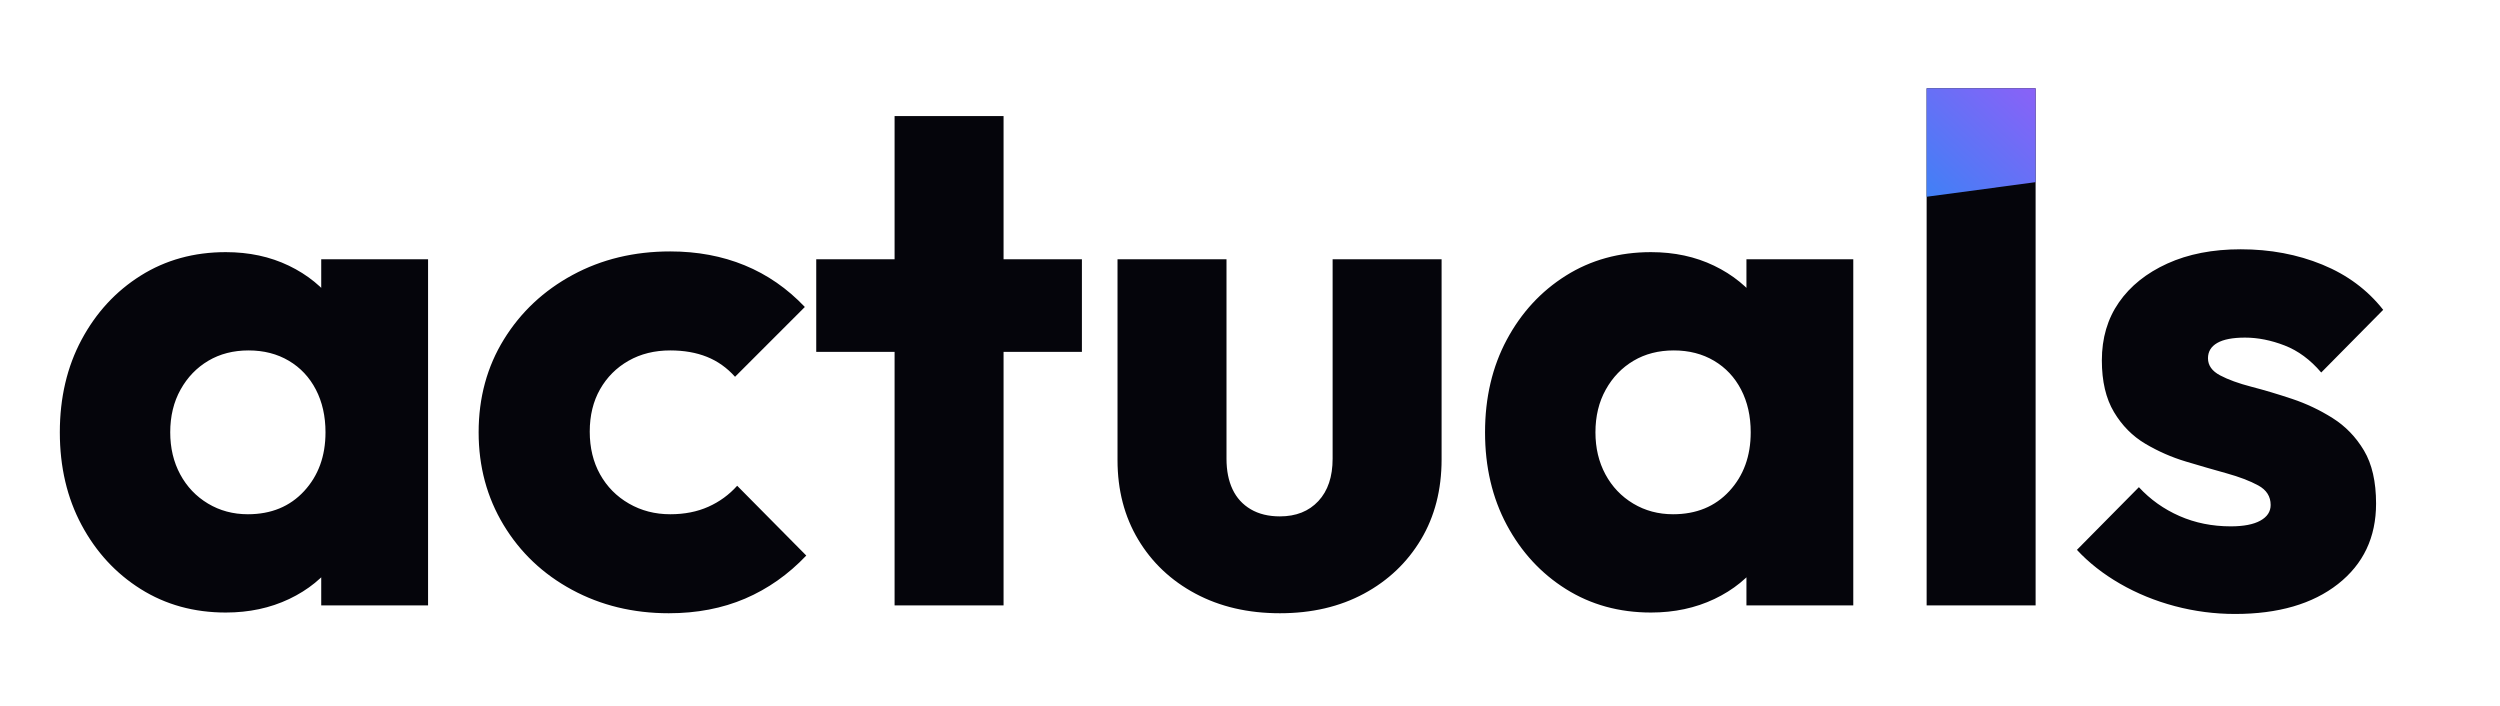
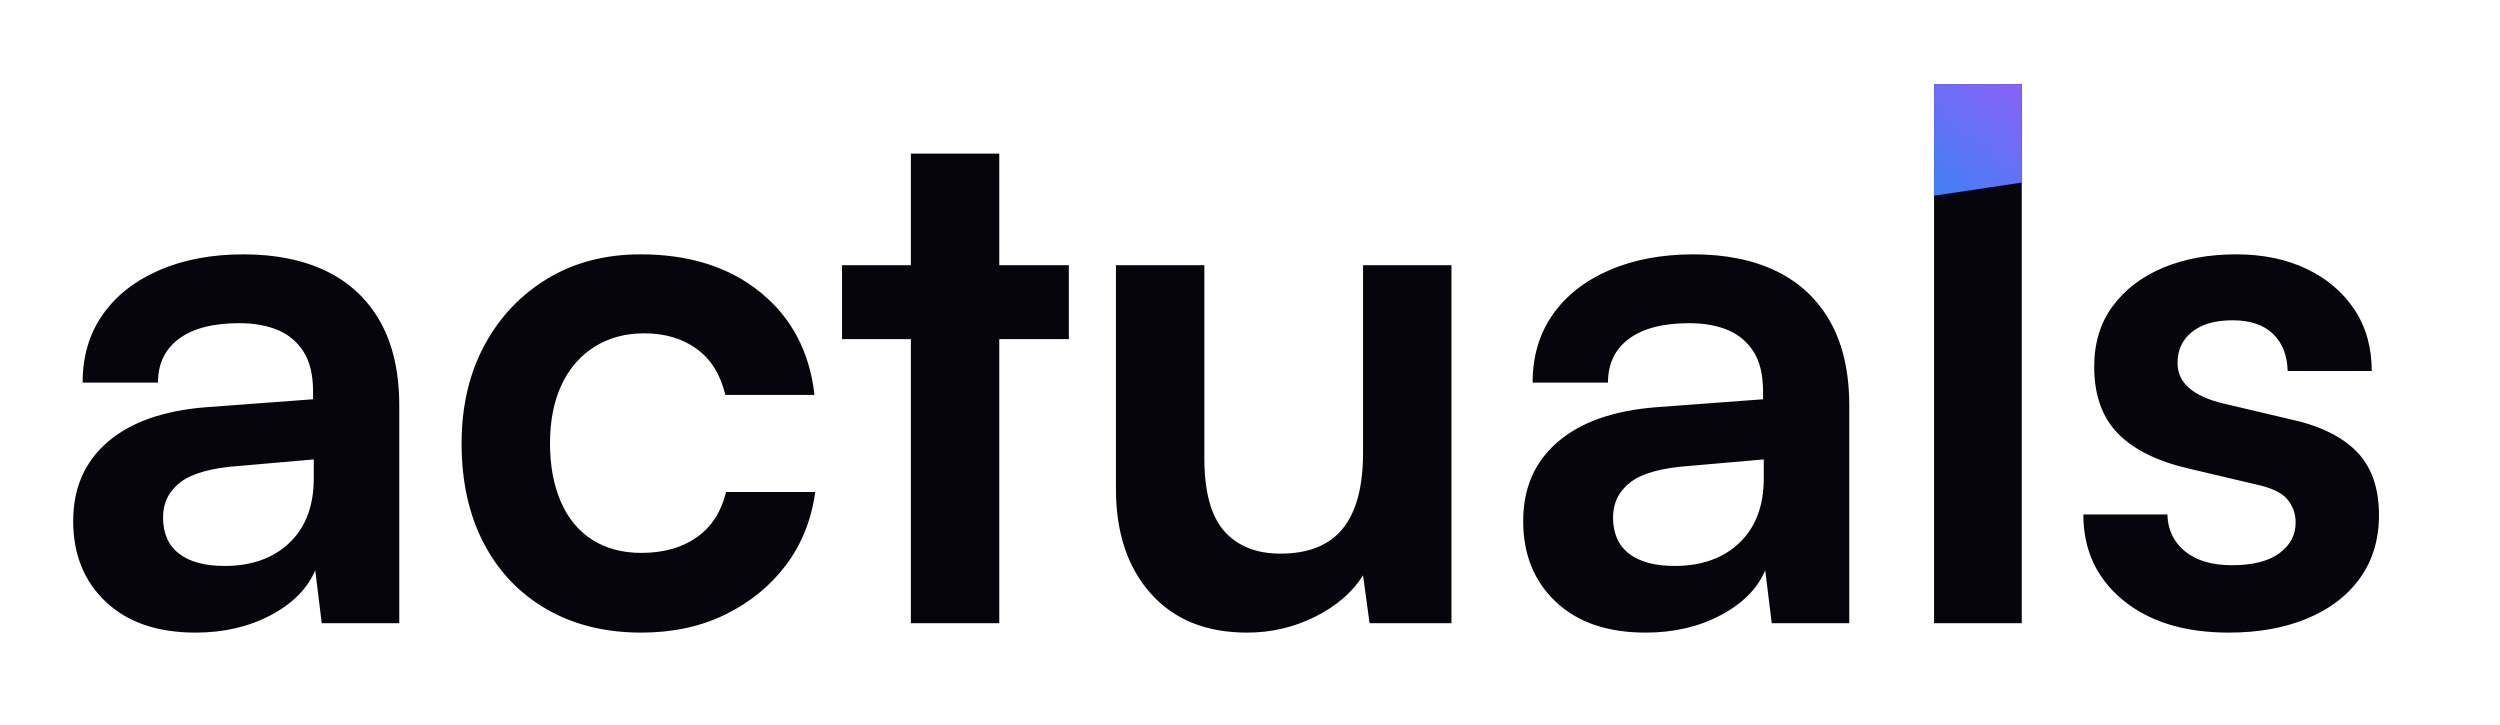
- <svg xmlns="http://www.w3.org/2000/svg" viewBox="-6 -85 351 99">
+ <svg xmlns="http://www.w3.org/2000/svg" viewBox="-6 -86 345 100">
  <defs>
-     <linearGradient id="wltip" x1="264.5" y1="-55.5" x2="285.8" y2="-78.6" gradientUnits="userSpaceOnUse">
+     <linearGradient id="wltip" x1="260.9" y1="-56.9" x2="279.0" y2="-80.4" gradientUnits="userSpaceOnUse">
      <stop offset="0" stop-color="#3B82F6" />
      <stop offset="1" stop-color="#A855F7" />
    </linearGradient>
-     <linearGradient id="wlink" x1="0" y1="-73" x2="0" y2="6" gradientUnits="userSpaceOnUse">
+     <linearGradient id="wlink" x1="0" y1="-74" x2="0" y2="6" gradientUnits="userSpaceOnUse">
      <stop offset="0" stop-color="#FFFFFF" />
      <stop offset="1" stop-color="#CBD2E0" />
    </linearGradient>
    <clipPath id="wlword">
-       <path d="M25.7 1.0Q19.0 1.0 13.75 -2.3Q8.5 -5.6 5.45 -11.3Q2.4 -17.0 2.4 -24.3Q2.4 -31.6 5.45 -37.3Q8.5 -43.0 13.75 -46.3Q19.0 -49.6 25.7 -49.6Q30.6 -49.6 34.55 -47.7Q38.5 -45.8 41.0 -42.45Q43.5 -39.1 43.8 -34.8V-13.8Q43.5 -9.5 41.05 -6.15Q38.6 -2.8 34.6 -0.9Q30.6 1.0 25.7 1.0ZM28.8 -12.8Q33.7 -12.8 36.7 -16.05Q39.7 -19.3 39.7 -24.3Q39.7 -27.7 38.35 -30.3Q37.0 -32.9 34.55 -34.35Q32.1 -35.8 28.9 -35.8Q25.7 -35.8 23.25 -34.35Q20.8 -32.9 19.35 -30.3Q17.9 -27.7 17.9 -24.3Q17.9 -21.0 19.3 -18.4Q20.7 -15.8 23.2 -14.3Q25.7 -12.8 28.8 -12.8ZM39.1 0.0V-13.1L41.4 -24.9L39.1 -36.7V-48.6H54.1V0.0Z M87.9 1.1Q80.4 1.1 74.3 -2.2Q68.2 -5.5 64.7 -11.3Q61.2 -17.1 61.2 -24.3Q61.2 -31.6 64.75 -37.35Q68.3 -43.1 74.4 -46.4Q80.5 -49.7 88.1 -49.7Q93.8 -49.7 98.55 -47.75Q103.3 -45.8 107.0 -41.9L97.2 -32.1Q95.5 -34.0 93.25 -34.9Q91.0 -35.8 88.1 -35.8Q84.8 -35.8 82.25 -34.35Q79.7 -32.9 78.25 -30.35Q76.8 -27.8 76.8 -24.4Q76.8 -21.0 78.25 -18.4Q79.7 -15.8 82.3 -14.3Q84.9 -12.8 88.1 -12.8Q91.1 -12.8 93.45 -13.85Q95.8 -14.9 97.5 -16.8L107.2 -7.0Q103.4 -3.0 98.6 -0.95Q93.8 1.1 87.9 1.1Z M119.6 0.0V-68.7H134.9V0.0ZM108.6 -35.6V-48.6H145.9V-35.6Z M173.7 1.1Q167 1.1 161.85 -1.65Q156.7 -4.4 153.8 -9.25Q150.9 -14.1 150.9 -20.4V-48.6H166.2V-20.6Q166.2 -18.1 167.05 -16.3Q167.9 -14.5 169.6 -13.5Q171.3 -12.5 173.7 -12.5Q177.1 -12.5 179.1 -14.65Q181.1 -16.8 181.1 -20.6V-48.6H196.4V-20.5Q196.4 -14.1 193.5 -9.25Q190.6 -4.4 185.5 -1.65Q180.4 1.1 173.7 1.1Z M225.8 1.0Q219.1 1.0 213.85 -2.3Q208.6 -5.6 205.55 -11.3Q202.5 -17.0 202.5 -24.3Q202.5 -31.6 205.55 -37.3Q208.6 -43.0 213.85 -46.3Q219.1 -49.6 225.8 -49.6Q230.7 -49.6 234.65 -47.7Q238.6 -45.8 241.1 -42.45Q243.6 -39.1 243.9 -34.8V-13.8Q243.6 -9.5 241.15 -6.15Q238.7 -2.8 234.7 -0.9Q230.7 1.0 225.8 1.0ZM228.9 -12.8Q233.8 -12.8 236.8 -16.05Q239.8 -19.3 239.8 -24.3Q239.8 -27.7 238.45 -30.3Q237.1 -32.9 234.65 -34.35Q232.2 -35.8 229 -35.8Q225.8 -35.8 223.35 -34.35Q220.9 -32.9 219.45 -30.3Q218 -27.7 218 -24.3Q218 -21.0 219.4 -18.4Q220.8 -15.8 223.3 -14.3Q225.8 -12.8 228.9 -12.8ZM239.2 0.0V-13.1L241.5 -24.9L239.2 -36.7V-48.6H254.2V0.0Z M264.5 0.0V-72.6H279.8V0.0Z M307.8 1.2Q303.5 1.2 299.35 0.1Q295.2 -1.0 291.65 -3.05Q288.1 -5.1 285.6 -7.8L294.3 -16.6Q296.7 -14.0 300 -12.55Q303.3 -11.1 307.2 -11.1Q309.9 -11.1 311.35 -11.9Q312.8 -12.7 312.8 -14.1Q312.8 -15.9 311.05 -16.85Q309.3 -17.8 306.6 -18.55Q303.9 -19.3 300.9 -20.2Q297.9 -21.1 295.2 -22.7Q292.5 -24.3 290.8 -27.15Q289.1 -30.0 289.1 -34.4Q289.1 -39.1 291.5 -42.55Q293.9 -46.0 298.3 -48.0Q302.7 -50.0 308.6 -50.0Q314.8 -50.0 320.05 -47.85Q325.3 -45.7 328.6 -41.5L319.9 -32.7Q317.6 -35.4 314.75 -36.5Q311.9 -37.6 309.2 -37.6Q306.6 -37.6 305.3 -36.85Q304 -36.1 304 -34.7Q304 -33.2 305.7 -32.3Q307.4 -31.4 310.1 -30.7Q312.8 -30.0 315.8 -29.0Q318.8 -28.0 321.5 -26.3Q324.2 -24.6 325.9 -21.75Q327.6 -18.9 327.6 -14.3Q327.6 -7.2 322.25 -3.0Q316.9 1.2 307.8 1.2Z" />
+       <path d="M21.0 1.3Q13.1 1.3 8.6 -2.95Q4.1 -7.2 4.1 -14.1Q4.1 -20.9 8.85 -25.0Q13.6 -29.1 22.4 -29.8L37.2 -30.9V-32.0Q37.2 -35.4 35.9 -37.45Q34.6 -39.5 32.35 -40.45Q30.1 -41.4 27.0 -41.4Q21.6 -41.4 18.7 -39.25Q15.8 -37.1 15.8 -33.2H5.4Q5.4 -38.6 8.15 -42.55Q10.9 -46.5 15.95 -48.7Q21.0 -50.9 27.6 -50.9Q34.3 -50.9 39.1 -48.55Q43.9 -46.2 46.5 -41.55Q49.1 -36.9 49.1 -30.0V0.0H38.4L37.5 -7.3Q35.9 -3.5 31.35 -1.1Q26.8 1.3 21.0 1.3ZM25.0 -7.9Q30.6 -7.9 33.95 -11.1Q37.3 -14.3 37.3 -20.0V-22.6L27.0 -21.7Q21.3 -21.3 18.9 -19.45Q16.5 -17.6 16.5 -14.6Q16.5 -11.3 18.7 -9.6Q20.9 -7.9 25.0 -7.9Z M57.7 -24.8Q57.7 -32.5 60.85 -38.35Q64.0 -44.2 69.55 -47.55Q75.1 -50.9 82.4 -50.9Q92.5 -50.9 98.95 -45.65Q105.4 -40.4 106.4 -31.5H94.1Q93.1 -35.7 90.15 -37.85Q87.2 -40.0 82.9 -40.0Q79.0 -40.0 76.05 -38.15Q73.1 -36.3 71.5 -32.9Q69.9 -29.5 69.9 -24.8Q69.9 -20.2 71.4 -16.75Q72.9 -13.3 75.75 -11.5Q78.6 -9.7 82.5 -9.7Q87.1 -9.7 90.15 -11.85Q93.2 -14.0 94.2 -18.1H106.5Q105.7 -12.3 102.45 -8.0Q99.2 -3.7 94.1 -1.2Q89.0 1.3 82.5 1.3Q75.0 1.3 69.4 -1.95Q63.8 -5.2 60.75 -11.05Q57.7 -16.9 57.7 -24.8Z M110.2 -49.4H141.5V-39.2H110.2ZM131.9 0.0H119.7V-64.8H131.9Z M182.1 -49.4H194.3V0.0H183.0L182.1 -6.6Q179.9 -3.1 175.5 -0.9Q171.1 1.3 166.1 1.3Q157.6 1.3 152.8 -4.1Q148.0 -9.5 148.0 -18.5V-49.4H160.2V-22.8Q160.2 -15.8 162.95 -12.7Q165.7 -9.6 170.7 -9.6Q176.5 -9.6 179.3 -13.05Q182.1 -16.5 182.1 -23.5Z M221.1 1.3Q213.2 1.3 208.7 -2.95Q204.2 -7.2 204.2 -14.1Q204.2 -20.9 208.95 -25.0Q213.7 -29.1 222.5 -29.8L237.3 -30.9V-32.0Q237.3 -35.4 236.0 -37.45Q234.7 -39.5 232.45 -40.45Q230.2 -41.4 227.1 -41.4Q221.7 -41.4 218.8 -39.25Q215.9 -37.1 215.9 -33.2H205.5Q205.5 -38.6 208.25 -42.55Q211 -46.5 216.05 -48.7Q221.1 -50.9 227.7 -50.9Q234.4 -50.9 239.2 -48.55Q244 -46.2 246.6 -41.55Q249.2 -36.9 249.2 -30.0V0.0H238.5L237.6 -7.3Q236 -3.5 231.45 -1.1Q226.9 1.3 221.1 1.3ZM225.1 -7.9Q230.7 -7.9 234.05 -11.1Q237.4 -14.3 237.4 -20.0V-22.6L227.1 -21.7Q221.4 -21.3 219 -19.45Q216.6 -17.6 216.6 -14.6Q216.6 -11.3 218.8 -9.6Q221 -7.9 225.1 -7.9Z M273 0.0H260.9V-74.4H273Z M281.5 -15.0H293.1Q293.2 -11.8 295.55 -9.9Q297.9 -8.0 302 -8.0Q306.3 -8.0 308.55 -9.65Q310.8 -11.3 310.8 -13.9Q310.8 -15.7 309.65 -17.1Q308.5 -18.5 305.1 -19.2L296.2 -21.3Q289.6 -22.8 286.3 -26.15Q283 -29.5 283 -35.4Q283 -40.3 285.55 -43.75Q288.1 -47.2 292.5 -49.05Q296.9 -50.9 302.6 -50.9Q308.1 -50.9 312.3 -48.9Q316.5 -46.9 318.9 -43.3Q321.3 -39.7 321.3 -34.8H309.7Q309.6 -38.1 307.65 -39.95Q305.7 -41.8 302.1 -41.8Q298.5 -41.8 296.5 -40.2Q294.5 -38.6 294.5 -35.9Q294.5 -31.8 300.9 -30.3L309.8 -28.2Q316 -26.9 319.15 -23.75Q322.3 -20.6 322.3 -14.9Q322.3 -9.9 319.7 -6.25Q317.1 -2.6 312.4 -0.65Q307.7 1.3 301.6 1.3Q292.4 1.3 286.95 -3.2Q281.5 -7.7 281.5 -15.0Z" />
    </clipPath>
  </defs>
-   <path d="M25.7 1.0Q19.0 1.0 13.75 -2.3Q8.5 -5.6 5.45 -11.3Q2.4 -17.0 2.4 -24.3Q2.4 -31.6 5.45 -37.3Q8.5 -43.0 13.75 -46.3Q19.0 -49.6 25.7 -49.6Q30.6 -49.6 34.55 -47.7Q38.5 -45.8 41.0 -42.45Q43.5 -39.1 43.8 -34.8V-13.8Q43.5 -9.5 41.05 -6.15Q38.6 -2.8 34.6 -0.9Q30.6 1.0 25.7 1.0ZM28.8 -12.8Q33.7 -12.8 36.7 -16.05Q39.7 -19.3 39.7 -24.3Q39.7 -27.7 38.35 -30.3Q37.0 -32.9 34.55 -34.35Q32.1 -35.8 28.9 -35.8Q25.7 -35.8 23.25 -34.35Q20.8 -32.9 19.35 -30.3Q17.9 -27.7 17.9 -24.3Q17.9 -21.0 19.3 -18.4Q20.7 -15.8 23.2 -14.3Q25.7 -12.8 28.8 -12.8ZM39.1 0.0V-13.1L41.4 -24.9L39.1 -36.7V-48.6H54.1V0.0Z M87.9 1.1Q80.4 1.1 74.3 -2.2Q68.2 -5.5 64.7 -11.3Q61.2 -17.1 61.2 -24.3Q61.2 -31.6 64.75 -37.35Q68.3 -43.1 74.4 -46.4Q80.5 -49.7 88.1 -49.7Q93.8 -49.7 98.55 -47.75Q103.3 -45.8 107.0 -41.9L97.2 -32.1Q95.5 -34.0 93.25 -34.9Q91.0 -35.8 88.1 -35.8Q84.8 -35.8 82.25 -34.35Q79.7 -32.9 78.25 -30.35Q76.8 -27.8 76.8 -24.4Q76.8 -21.0 78.25 -18.4Q79.7 -15.8 82.3 -14.3Q84.9 -12.8 88.1 -12.8Q91.1 -12.8 93.45 -13.85Q95.8 -14.9 97.5 -16.8L107.2 -7.0Q103.4 -3.0 98.6 -0.95Q93.8 1.1 87.9 1.1Z M119.6 0.0V-68.7H134.9V0.0ZM108.6 -35.6V-48.6H145.9V-35.6Z M173.7 1.1Q167 1.1 161.85 -1.65Q156.7 -4.4 153.8 -9.25Q150.9 -14.1 150.9 -20.4V-48.6H166.2V-20.6Q166.2 -18.1 167.05 -16.3Q167.9 -14.5 169.6 -13.5Q171.3 -12.5 173.7 -12.5Q177.1 -12.5 179.1 -14.65Q181.1 -16.8 181.1 -20.6V-48.6H196.4V-20.5Q196.4 -14.1 193.5 -9.25Q190.6 -4.4 185.5 -1.65Q180.4 1.1 173.7 1.1Z M225.8 1.0Q219.1 1.0 213.85 -2.3Q208.6 -5.6 205.55 -11.3Q202.5 -17.0 202.5 -24.3Q202.5 -31.6 205.55 -37.3Q208.6 -43.0 213.85 -46.3Q219.1 -49.6 225.8 -49.6Q230.7 -49.6 234.65 -47.7Q238.6 -45.8 241.1 -42.45Q243.6 -39.1 243.9 -34.8V-13.8Q243.6 -9.5 241.15 -6.15Q238.7 -2.8 234.7 -0.9Q230.7 1.0 225.8 1.0ZM228.9 -12.8Q233.8 -12.8 236.8 -16.05Q239.8 -19.3 239.8 -24.3Q239.8 -27.7 238.45 -30.3Q237.1 -32.9 234.65 -34.35Q232.2 -35.8 229 -35.8Q225.8 -35.8 223.35 -34.35Q220.9 -32.9 219.45 -30.3Q218 -27.7 218 -24.3Q218 -21.0 219.4 -18.4Q220.8 -15.8 223.3 -14.3Q225.8 -12.8 228.9 -12.8ZM239.2 0.0V-13.1L241.5 -24.9L239.2 -36.7V-48.6H254.2V0.0Z M264.5 0.0V-72.6H279.8V0.0Z M307.8 1.2Q303.5 1.2 299.35 0.1Q295.2 -1.0 291.65 -3.05Q288.1 -5.1 285.6 -7.8L294.3 -16.6Q296.7 -14.0 300 -12.55Q303.3 -11.1 307.2 -11.1Q309.9 -11.1 311.35 -11.9Q312.8 -12.7 312.8 -14.1Q312.8 -15.9 311.05 -16.85Q309.3 -17.8 306.6 -18.55Q303.9 -19.3 300.9 -20.2Q297.9 -21.1 295.2 -22.7Q292.5 -24.3 290.8 -27.15Q289.1 -30.0 289.1 -34.4Q289.1 -39.1 291.5 -42.55Q293.9 -46.0 298.3 -48.0Q302.7 -50.0 308.6 -50.0Q314.8 -50.0 320.05 -47.85Q325.3 -45.7 328.6 -41.5L319.9 -32.7Q317.6 -35.4 314.75 -36.5Q311.9 -37.6 309.2 -37.6Q306.6 -37.6 305.3 -36.85Q304 -36.1 304 -34.7Q304 -33.2 305.7 -32.3Q307.4 -31.4 310.1 -30.7Q312.8 -30.0 315.8 -29.0Q318.8 -28.0 321.5 -26.3Q324.2 -24.6 325.9 -21.75Q327.6 -18.9 327.6 -14.3Q327.6 -7.2 322.25 -3.0Q316.9 1.2 307.8 1.2Z" fill="#05050B" />
+   <path d="M21.0 1.3Q13.1 1.3 8.6 -2.95Q4.1 -7.2 4.1 -14.1Q4.1 -20.9 8.85 -25.0Q13.6 -29.1 22.4 -29.8L37.2 -30.9V-32.0Q37.2 -35.4 35.9 -37.45Q34.6 -39.5 32.35 -40.45Q30.1 -41.4 27.0 -41.4Q21.6 -41.4 18.7 -39.25Q15.8 -37.1 15.8 -33.2H5.4Q5.4 -38.6 8.15 -42.55Q10.9 -46.5 15.95 -48.7Q21.0 -50.9 27.6 -50.9Q34.3 -50.9 39.1 -48.55Q43.9 -46.2 46.5 -41.55Q49.1 -36.9 49.1 -30.0V0.0H38.4L37.5 -7.3Q35.9 -3.5 31.35 -1.1Q26.8 1.3 21.0 1.3ZM25.0 -7.9Q30.6 -7.9 33.95 -11.1Q37.3 -14.3 37.3 -20.0V-22.6L27.0 -21.7Q21.3 -21.3 18.9 -19.45Q16.5 -17.6 16.5 -14.6Q16.5 -11.3 18.7 -9.6Q20.9 -7.9 25.0 -7.9Z M57.7 -24.8Q57.7 -32.5 60.85 -38.35Q64.0 -44.2 69.55 -47.55Q75.1 -50.9 82.4 -50.9Q92.5 -50.9 98.95 -45.65Q105.4 -40.4 106.4 -31.5H94.1Q93.1 -35.7 90.15 -37.85Q87.2 -40.0 82.9 -40.0Q79.0 -40.0 76.05 -38.15Q73.1 -36.3 71.5 -32.9Q69.9 -29.5 69.9 -24.8Q69.9 -20.2 71.4 -16.75Q72.9 -13.3 75.75 -11.5Q78.6 -9.7 82.5 -9.7Q87.1 -9.7 90.15 -11.85Q93.2 -14.0 94.2 -18.1H106.5Q105.7 -12.3 102.45 -8.0Q99.2 -3.7 94.1 -1.2Q89.0 1.3 82.5 1.3Q75.0 1.3 69.4 -1.95Q63.8 -5.2 60.75 -11.05Q57.7 -16.9 57.7 -24.8Z M110.2 -49.4H141.5V-39.2H110.2ZM131.9 0.0H119.7V-64.8H131.9Z M182.1 -49.4H194.3V0.0H183.0L182.1 -6.6Q179.9 -3.1 175.5 -0.9Q171.1 1.3 166.1 1.3Q157.6 1.3 152.8 -4.1Q148.0 -9.5 148.0 -18.5V-49.4H160.2V-22.8Q160.2 -15.8 162.95 -12.7Q165.7 -9.6 170.7 -9.6Q176.5 -9.6 179.3 -13.05Q182.1 -16.5 182.1 -23.5Z M221.1 1.3Q213.2 1.3 208.7 -2.95Q204.2 -7.2 204.2 -14.1Q204.2 -20.9 208.95 -25.0Q213.7 -29.1 222.5 -29.8L237.3 -30.9V-32.0Q237.3 -35.4 236.0 -37.45Q234.7 -39.5 232.45 -40.45Q230.2 -41.4 227.1 -41.4Q221.7 -41.4 218.8 -39.25Q215.9 -37.1 215.9 -33.2H205.5Q205.5 -38.6 208.25 -42.55Q211 -46.5 216.05 -48.7Q221.1 -50.9 227.7 -50.9Q234.4 -50.9 239.2 -48.55Q244 -46.2 246.6 -41.55Q249.2 -36.9 249.2 -30.0V0.0H238.5L237.6 -7.3Q236 -3.5 231.45 -1.1Q226.9 1.3 221.1 1.3ZM225.1 -7.9Q230.7 -7.9 234.05 -11.1Q237.4 -14.3 237.4 -20.0V-22.6L227.1 -21.7Q221.4 -21.3 219 -19.45Q216.6 -17.6 216.6 -14.6Q216.6 -11.3 218.8 -9.6Q221 -7.9 225.1 -7.9Z M273 0.0H260.9V-74.4H273Z M281.5 -15.0H293.1Q293.2 -11.8 295.55 -9.9Q297.9 -8.0 302 -8.0Q306.3 -8.0 308.55 -9.65Q310.8 -11.3 310.8 -13.9Q310.8 -15.7 309.65 -17.1Q308.5 -18.5 305.1 -19.2L296.2 -21.3Q289.6 -22.8 286.3 -26.15Q283 -29.5 283 -35.4Q283 -40.3 285.55 -43.75Q288.1 -47.2 292.5 -49.05Q296.9 -50.9 302.6 -50.9Q308.1 -50.9 312.3 -48.9Q316.5 -46.9 318.9 -43.3Q321.3 -39.7 321.3 -34.8H309.7Q309.6 -38.1 307.65 -39.95Q305.7 -41.8 302.1 -41.8Q298.5 -41.8 296.5 -40.2Q294.5 -38.6 294.5 -35.9Q294.5 -31.8 300.9 -30.3L309.8 -28.2Q316 -26.9 319.15 -23.75Q322.3 -20.6 322.3 -14.9Q322.3 -9.9 319.7 -6.25Q317.1 -2.6 312.4 -0.65Q307.7 1.3 301.6 1.3Q292.4 1.3 286.95 -3.2Q281.5 -7.7 281.5 -15.0Z" fill="#05050B" />
  <g clip-path="url(#wlword)">
-     <path d="M250.5 -55.5 L293.8 -61.3 L293.8 -112.6 L250.5 -112.6 Z" fill="url(#wltip)" />
+     <path d="M246.9 -56.9 L287.0 -62.9 L287.0 -114.4 L246.9 -114.4 Z" fill="url(#wltip)" />
  </g>
</svg>
